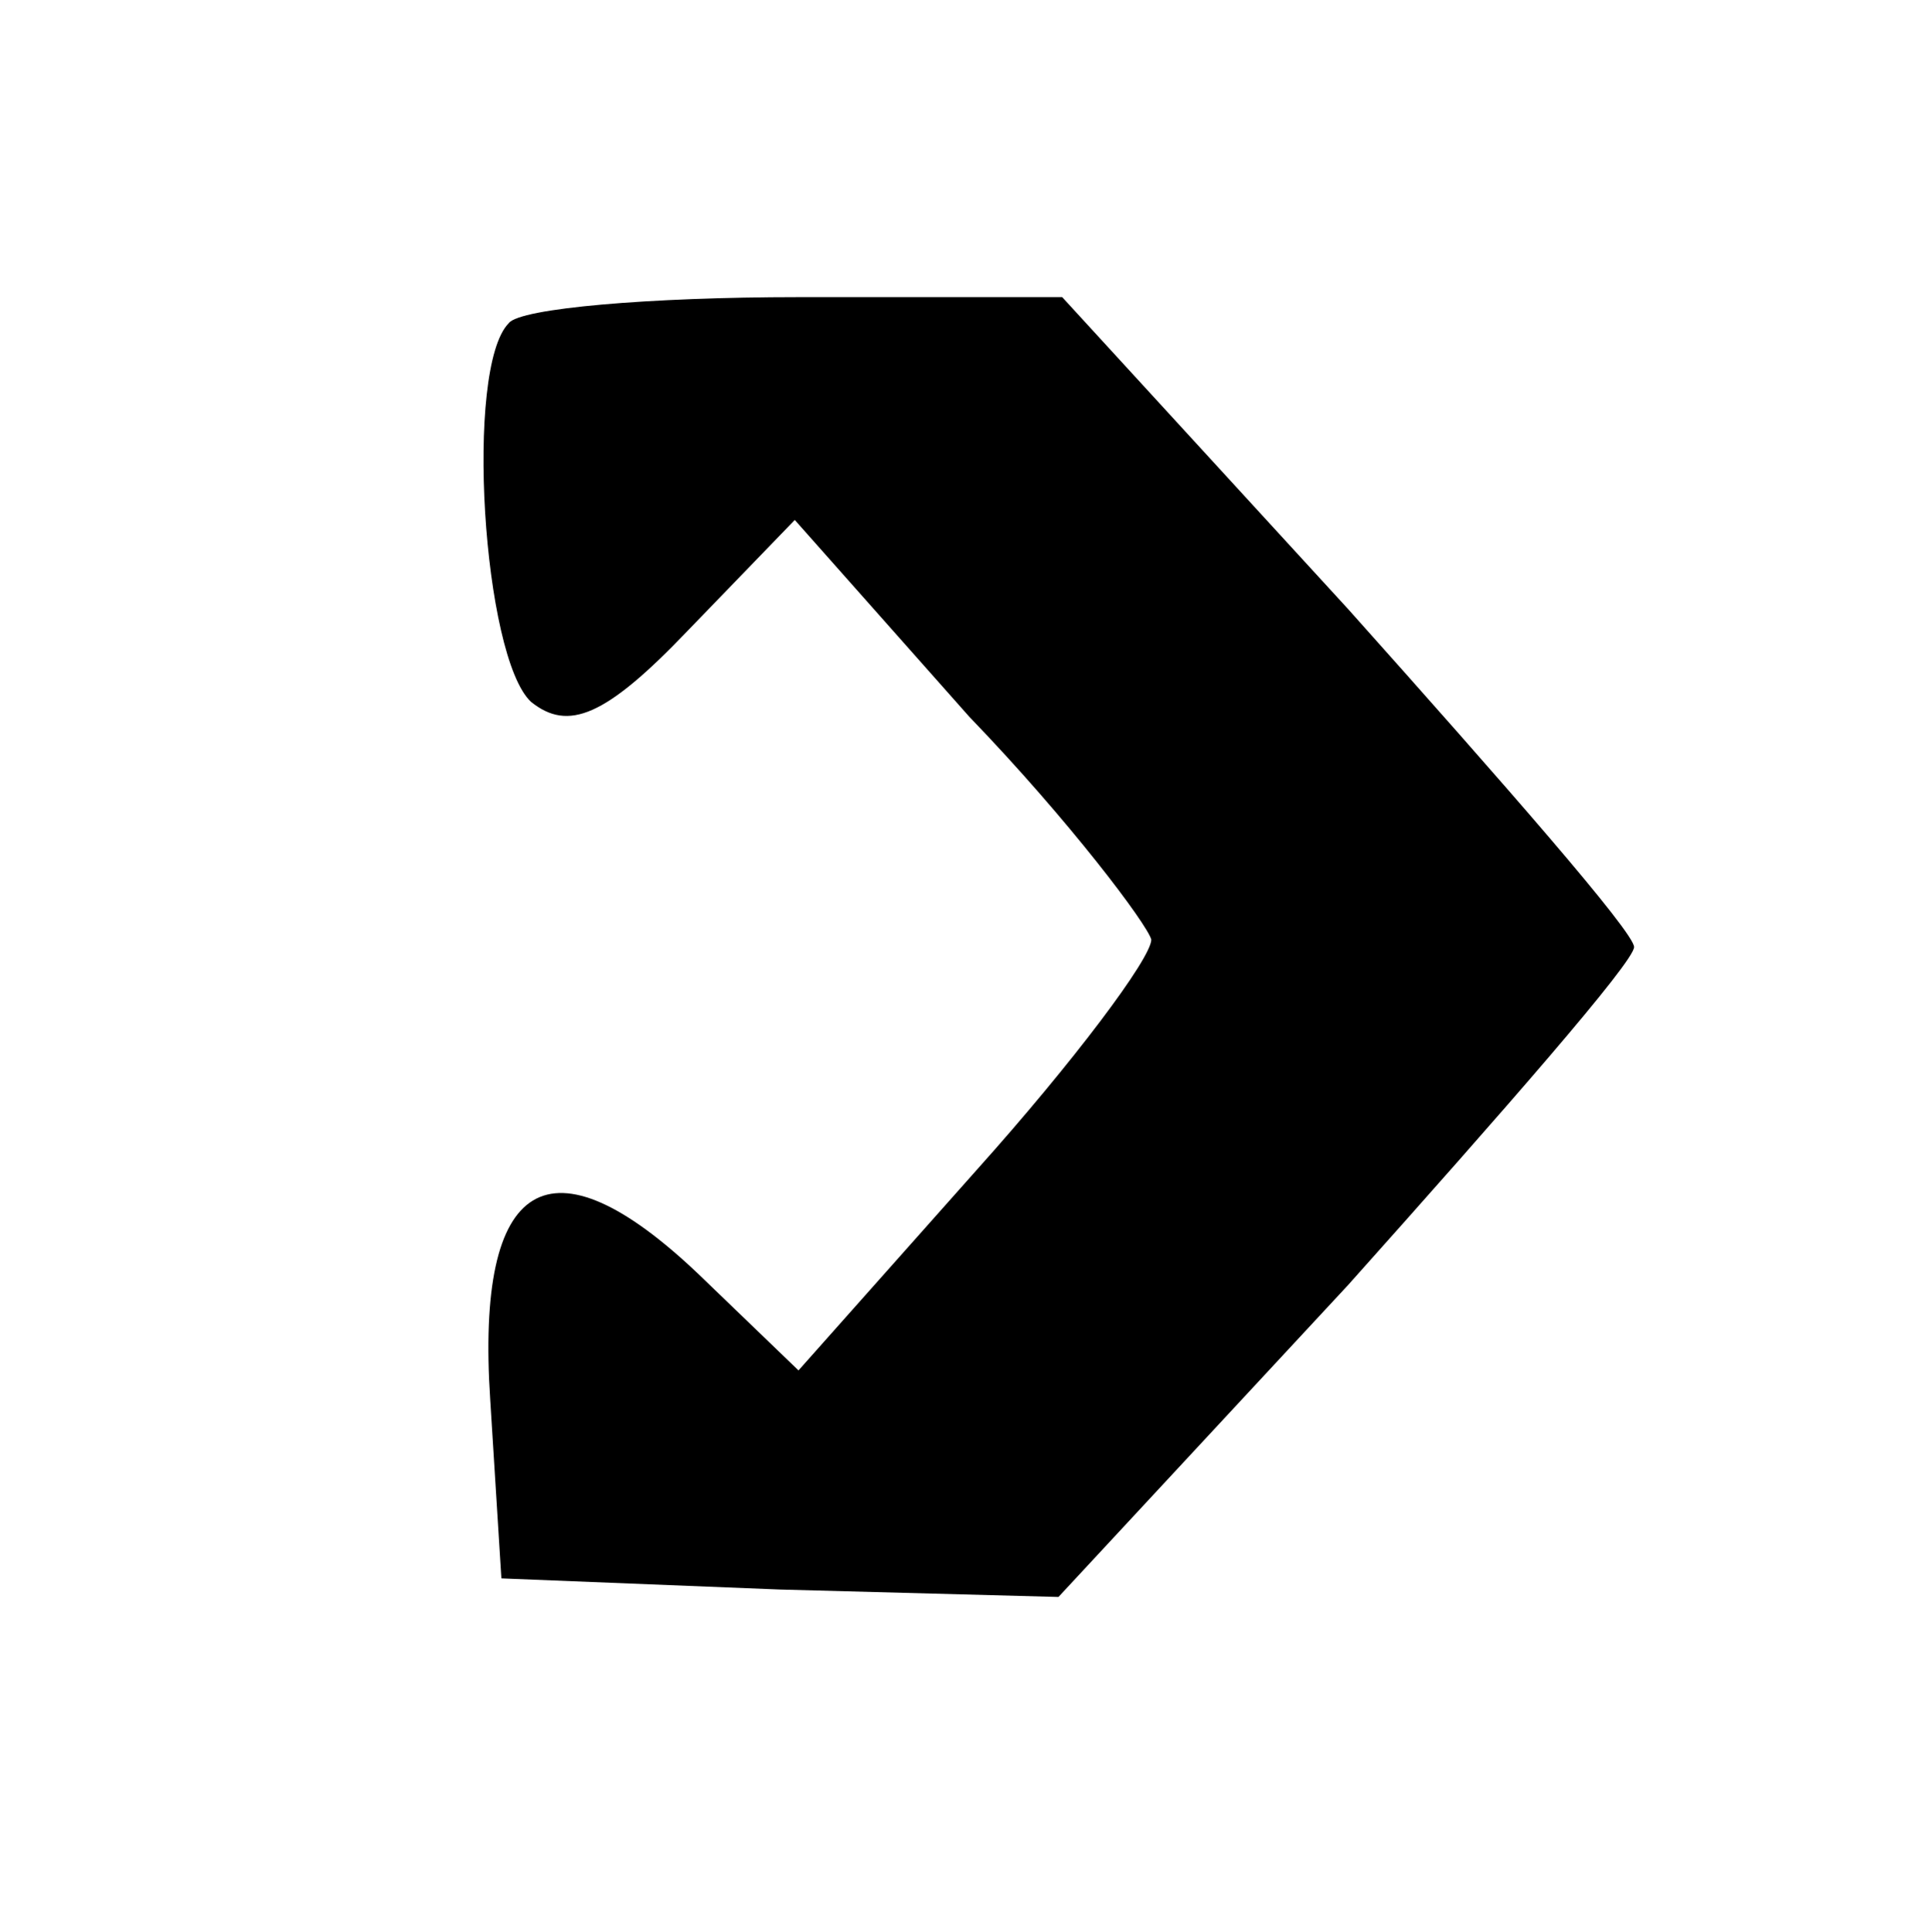
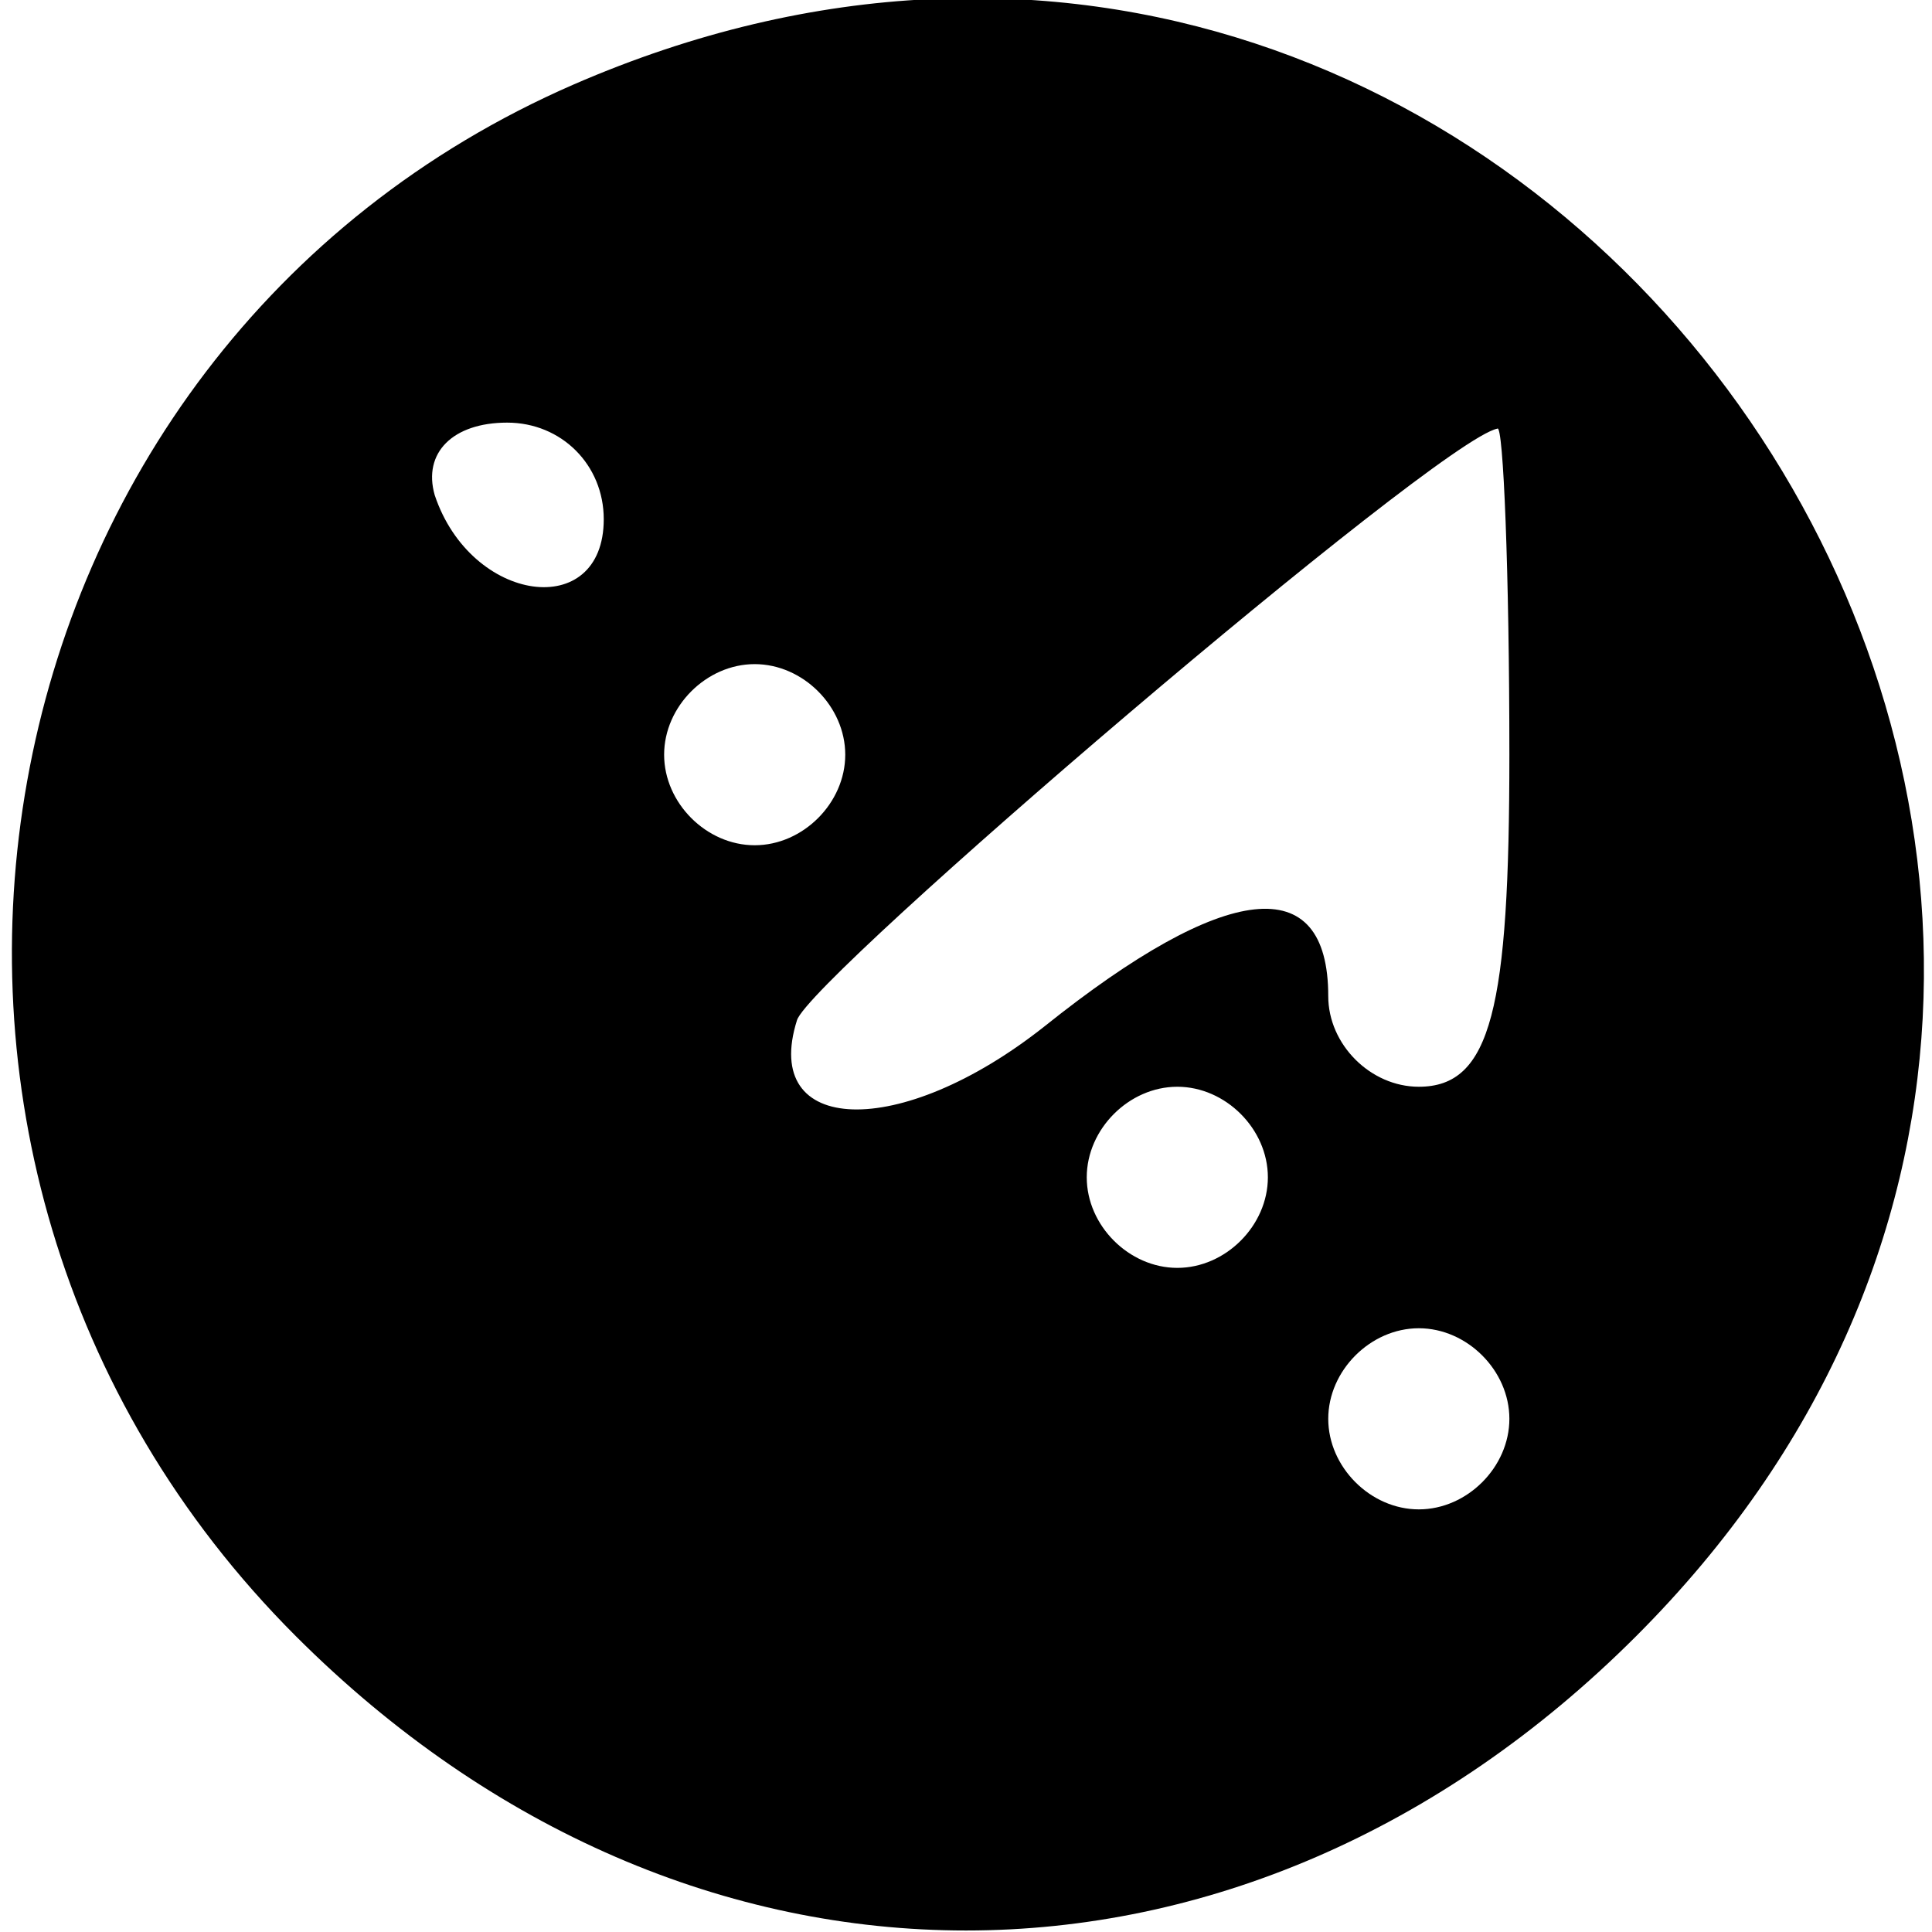
- <svg xmlns="http://www.w3.org/2000/svg" version="1.0" width="52pt" height="52pt" viewBox="0 0 52 52" preserveAspectRatio="xMidYMid meet">
-   <g transform="translate(0,52) scale(0.1,-0.1)" fill="#000000" stroke="none">
-     <path d="M137 433 c-12 -12 -7 -90 6 -102 10 -8 20 -4 42 19 l29 30 47 -53 c27 -28 48 -56 49 -60 0 -5 -21 -33 -47 -62 l-48 -54 -27 26 c-40 38 -60 26 -56 -34 l3 -48 75 -3 75 -2 78 84 c42 47 77 87 77 91 0 4 -35 44 -77 91 l-77 84 -71 0 c-40 0 -75 -3 -78 -7z" />
+ <svg xmlns="http://www.w3.org/2000/svg" version="1.0" width="32pt" height="32pt" viewBox="0 0 32 32" preserveAspectRatio="xMidYMid meet">
+   <g transform="translate(0,32) scale(0.1,-0.1)" fill="#000000" stroke="none">
+     <path d="M95 306 c-101 -44 -125 -178 -46 -257 65 -65 157 -65 222 0 124 124 -15 327 -176 257z m5 -72 c0 -17 -22 -14 -28 4 -2 7 3 12 12 12 9 0 16 -7 16 -16z m150 -39 c0 -42 -3 -55 -15 -55 -8 0 -15 7 -15 15 0 21 -17 19 -47 -5 -24 -19 -47 -18 -41 1 2 7 106 96 116 98 1 1 2 -24 2 -54z m-110 0 c0 -8 -7 -15 -15 -15 -8 0 -15 7 -15 15 0 8 7 15 15 15 8 0 15 -7 15 -15z m70 -70 c0 -8 -7 -15 -15 -15 -8 0 -15 7 -15 15 0 8 7 15 15 15 8 0 15 -7 15 -15z m40 -40 c0 -8 -7 -15 -15 -15 -8 0 -15 7 -15 15 0 8 7 15 15 15 8 0 15 -7 15 -15z" />
  </g>
</svg>
